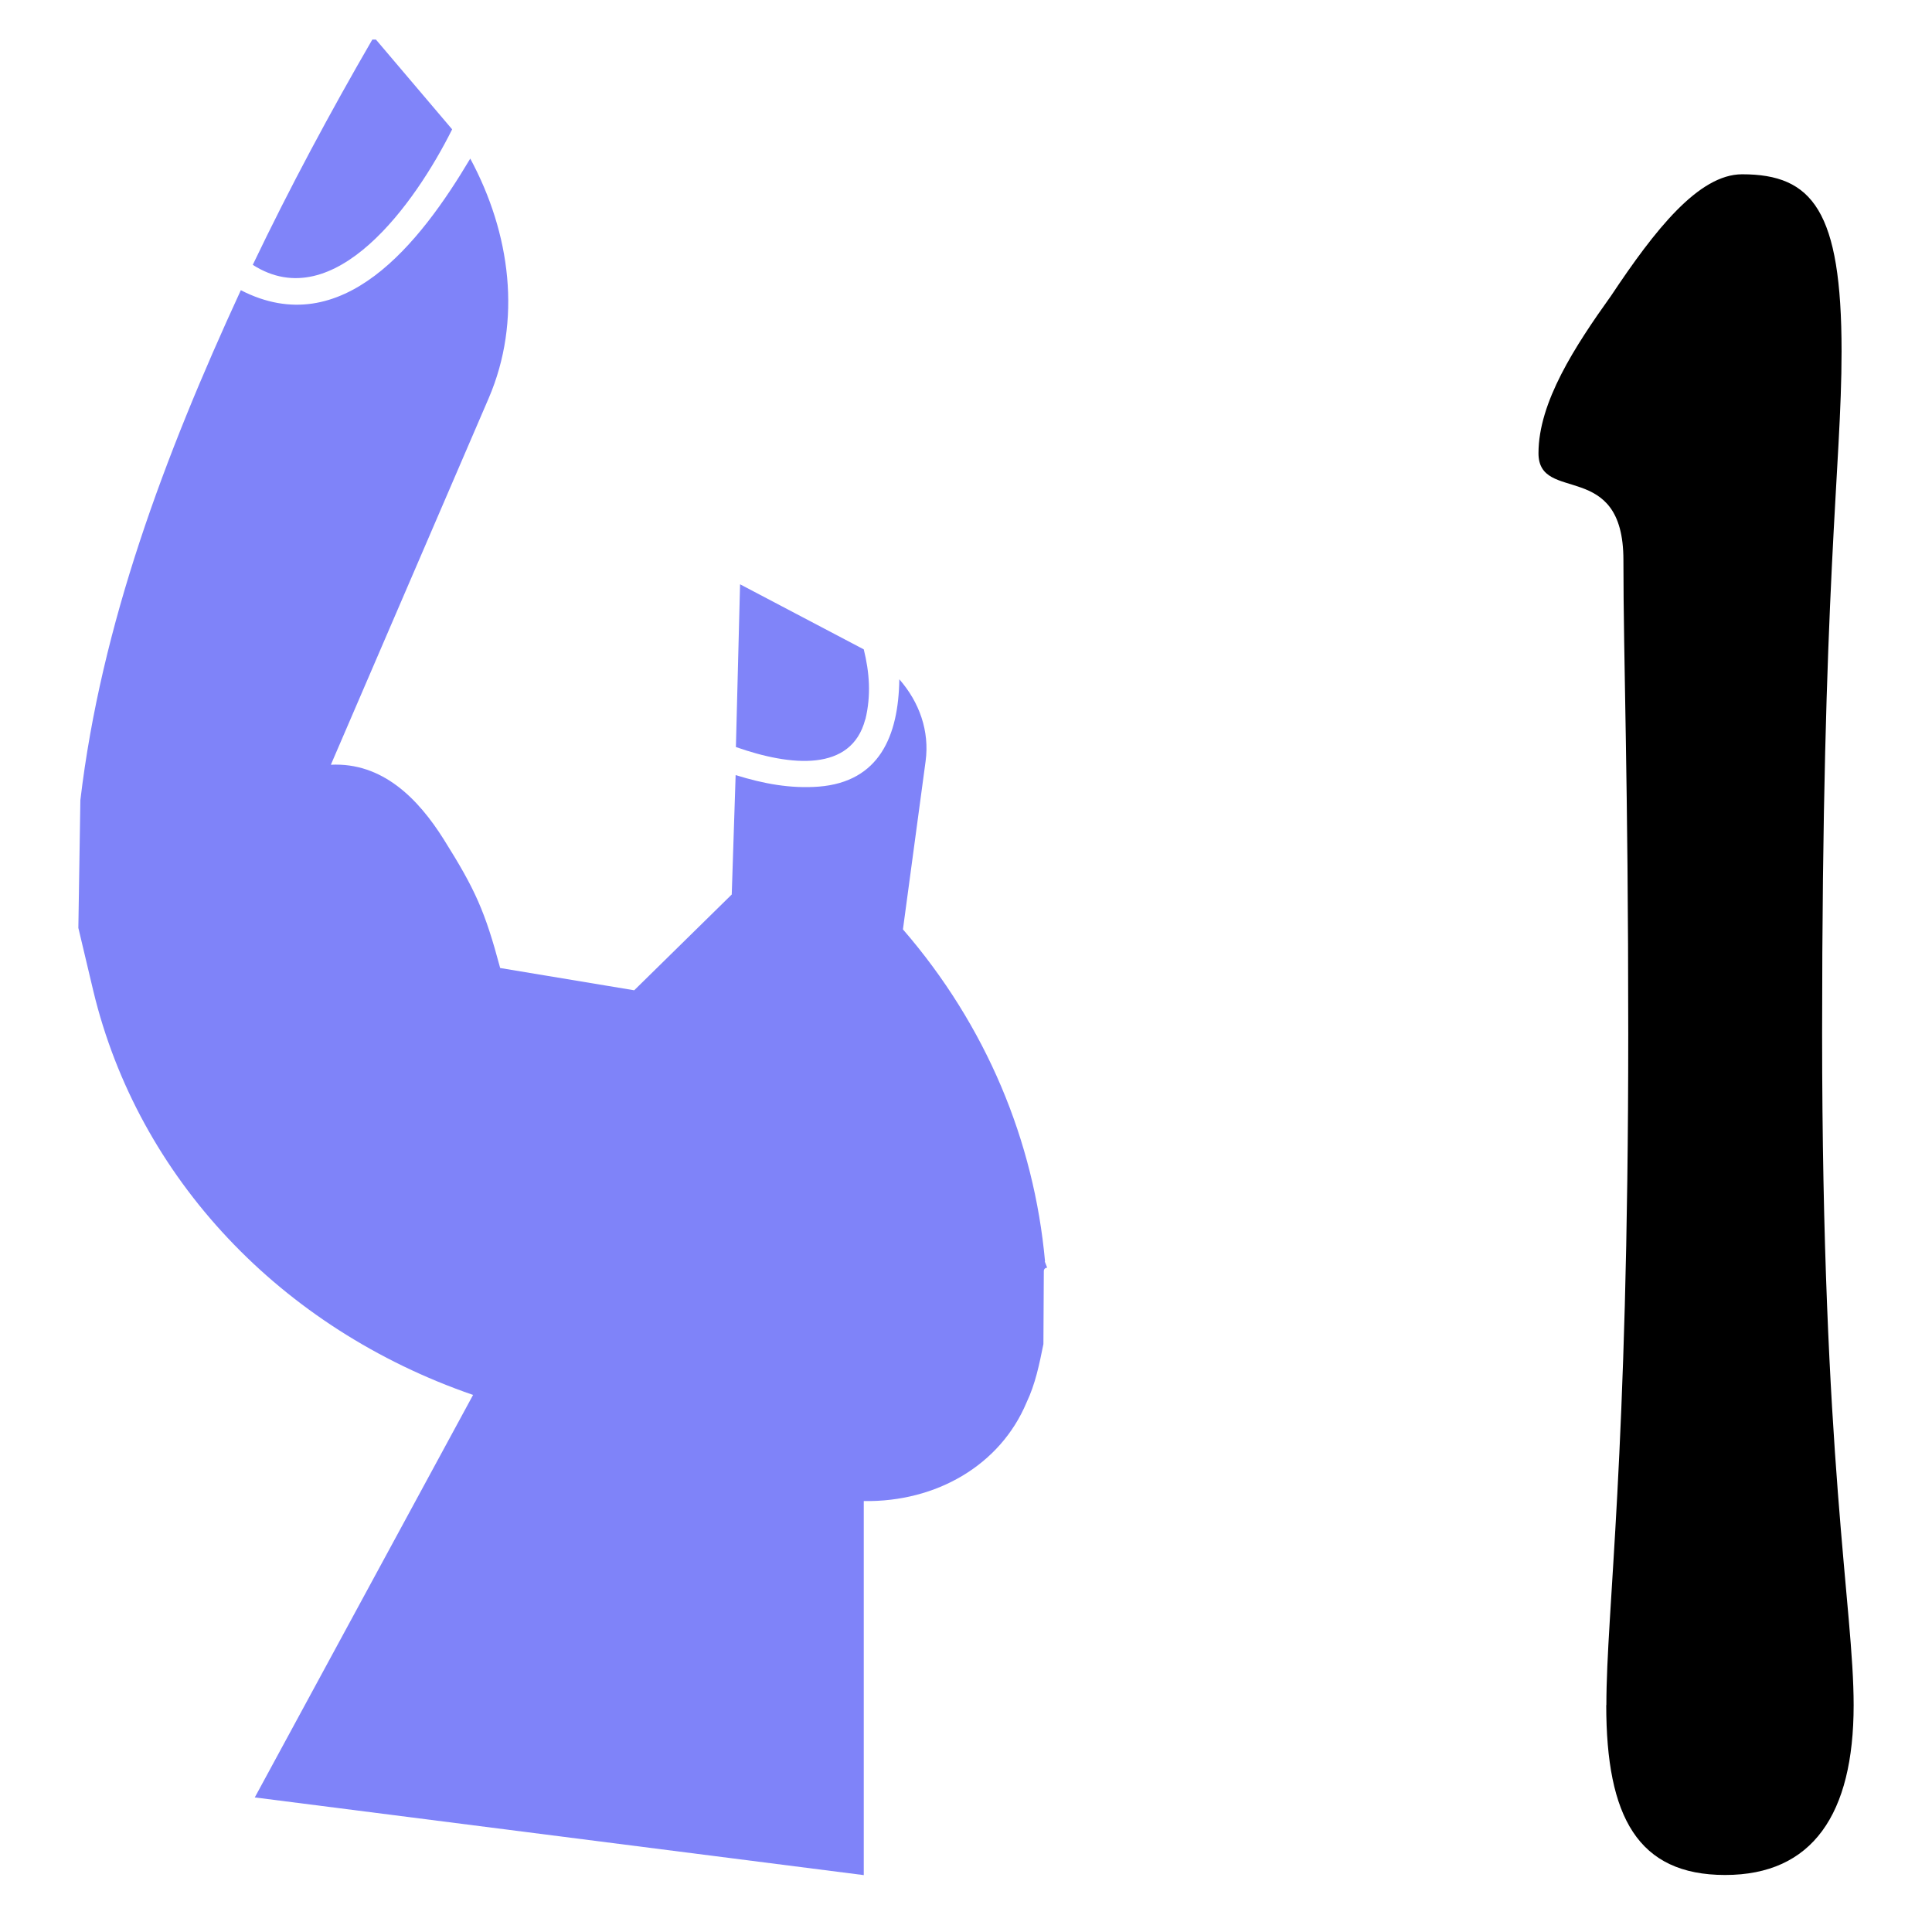
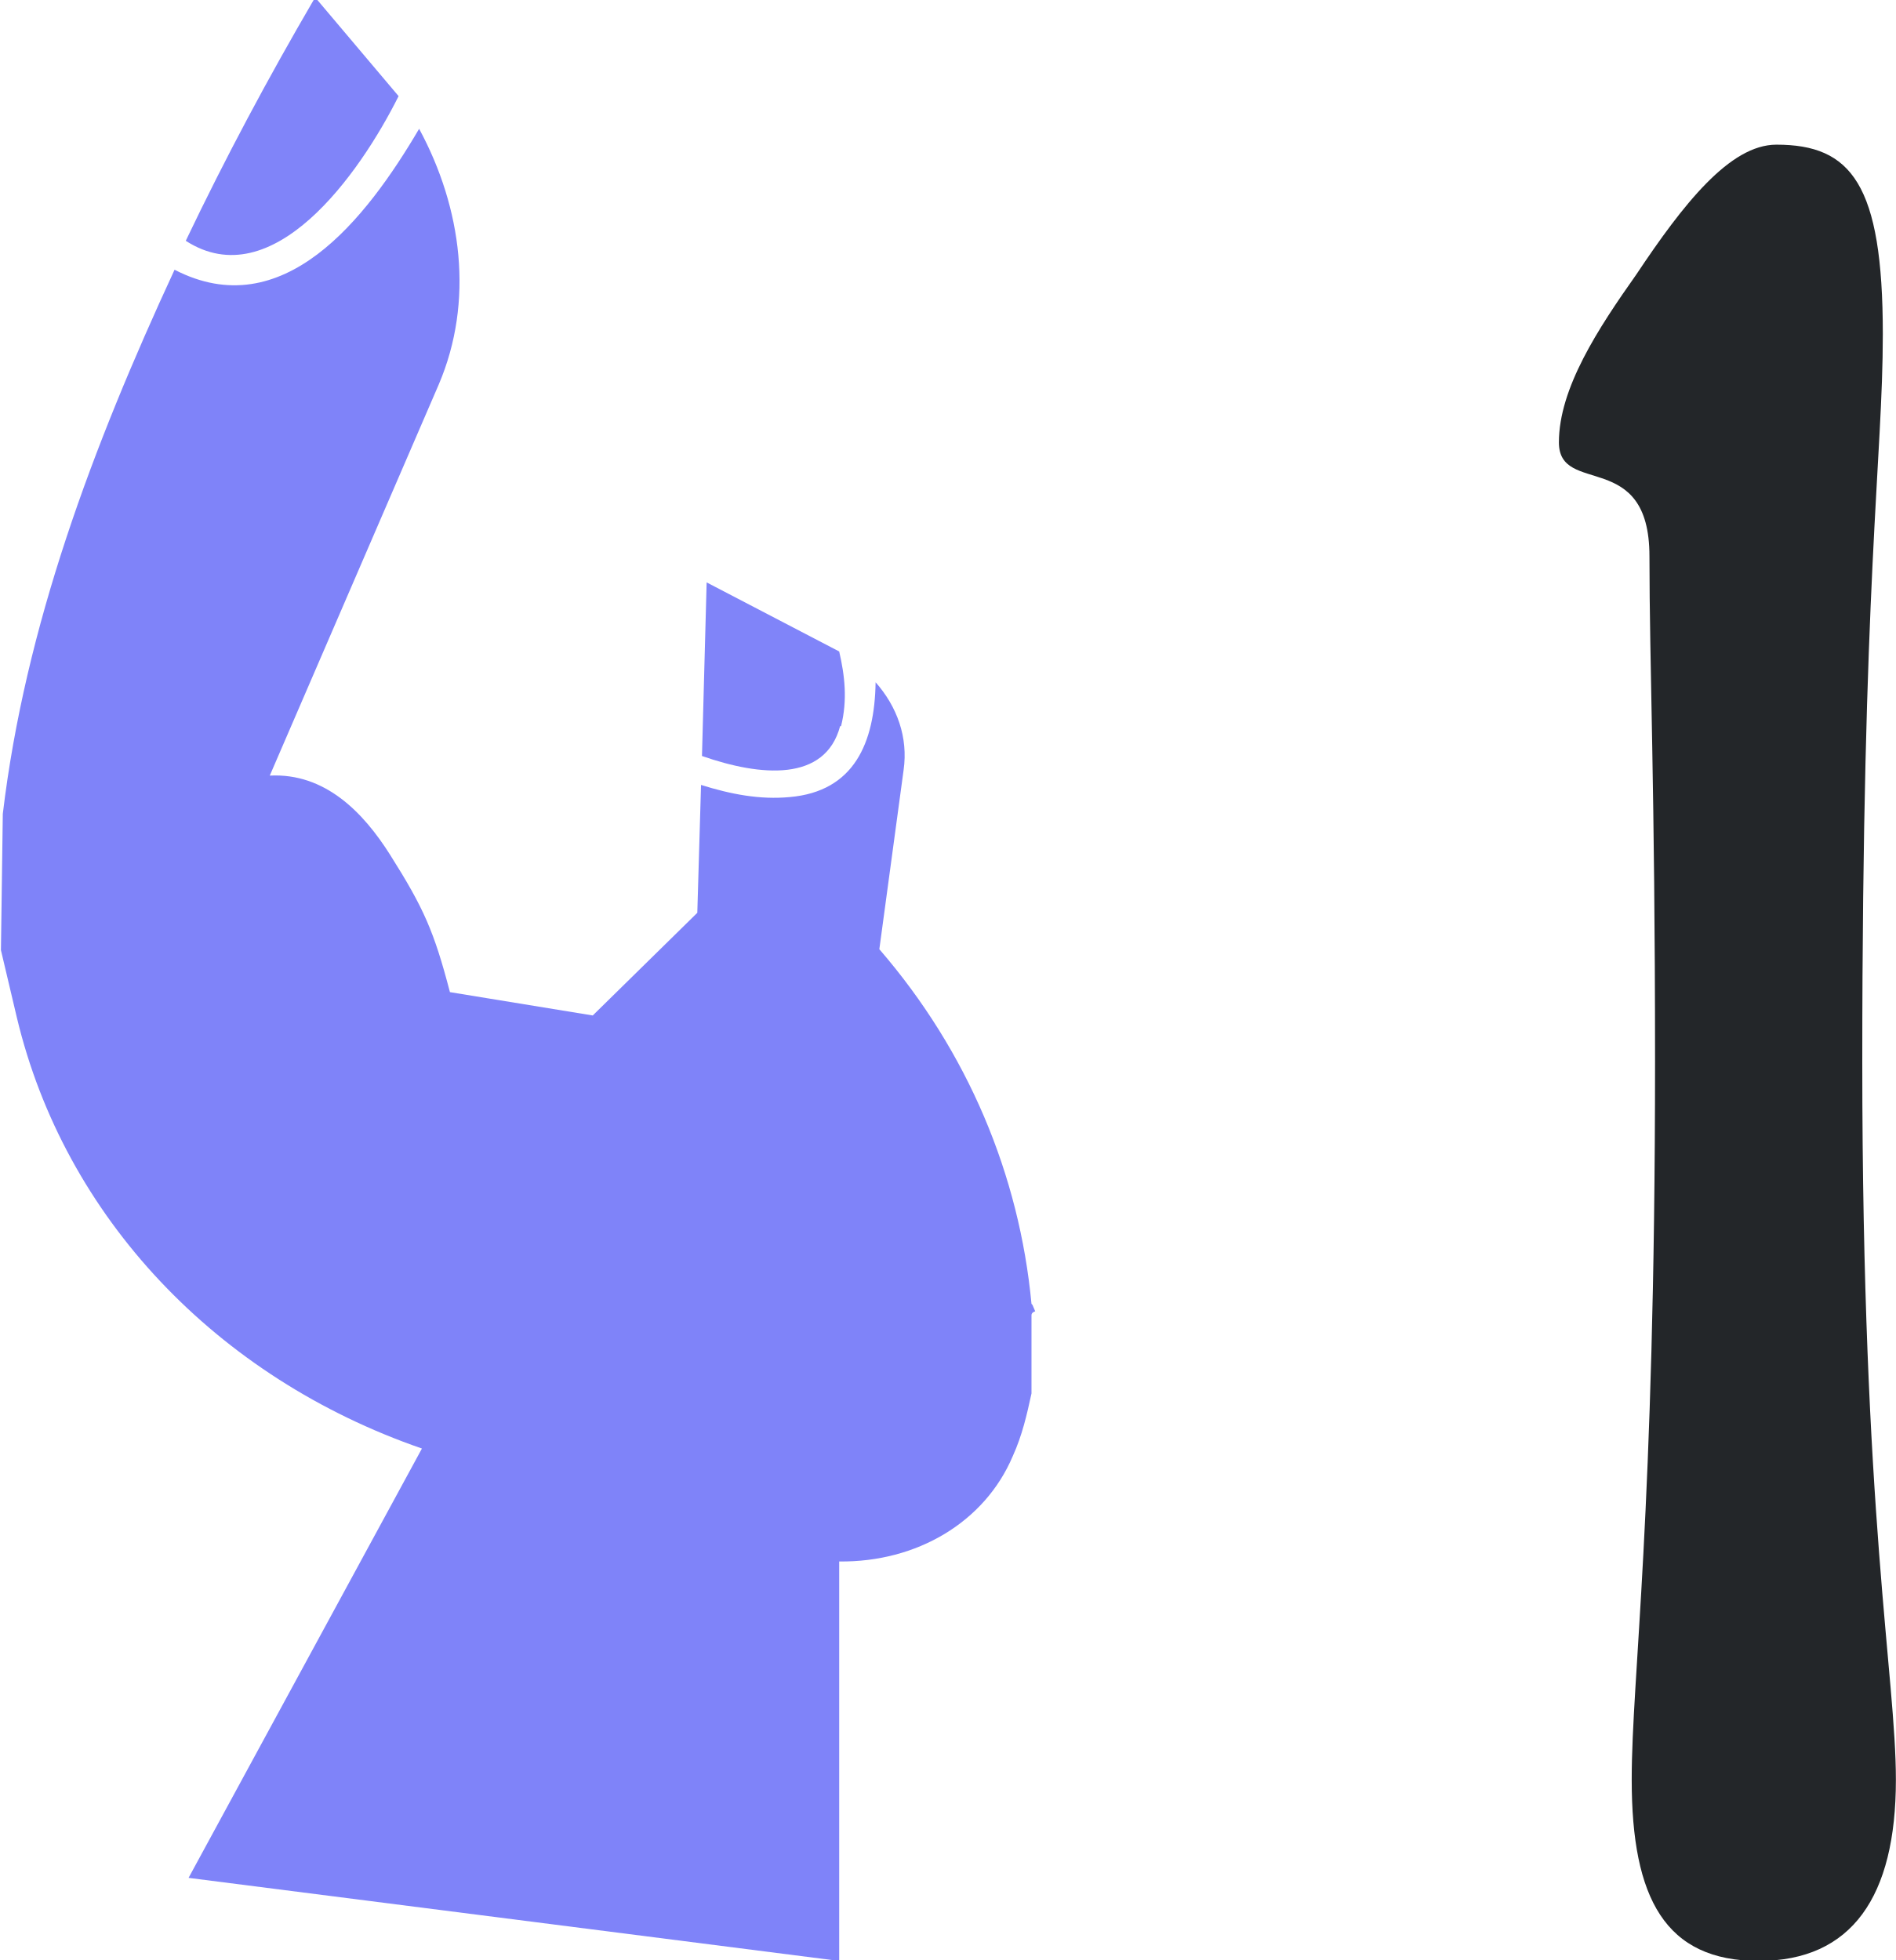
- <svg xmlns="http://www.w3.org/2000/svg" id="Layer_1" data-name="Layer 1" viewBox="0 0 144 144">
+ <svg xmlns="http://www.w3.org/2000/svg" id="Layer_2" data-name="Layer 2" viewBox="0 0 20.31 21">
  <defs>
    <style>
      .cls-1 {
        fill: #8084f9;
      }

      .cls-2 {
        fill: #7f83f9;
      }
+ 
+       .cls-3 {
+         fill: #232629;
+       }
    </style>
  </defs>
-   <g>
-     <path class="cls-1" d="M27.75,2.95h.27s5.68,6.69,5.68,6.69c-2.73,5.48-8.77,14-14.86,10.1,2.8-5.85,5.76-11.35,8.91-16.79Z" />
+   <g id="Layer_1-2" data-name="Layer 1">
    <g>
-       <path class="cls-2" d="M77.87,94.02l.18.47c-.11-.01-.25.08-.25.25l-.03,5.44c-.31,1.52-.59,2.95-1.26,4.36-1.95,4.65-6.71,7.43-12.13,7.34v27.88s-45.39-5.79-45.39-5.79l16.27-30c-14.34-4.94-24.95-16.18-28.3-30.09l-1.12-4.72.15-9.52c1.55-13.08,6.25-25.62,11.96-38.01,7.56,3.89,13.35-3.5,17.1-9.81,3,5.57,3.87,12.06,1.37,17.87l-11.76,27.31c3.85-.19,6.51,2.53,8.42,5.57,2.34,3.73,3.06,5.32,4.2,9.58l9.99,1.66,7.27-7.14.29-8.9c2.09.65,4.09,1.02,6.2.86,4.51-.36,5.94-3.77,6-8,1.5,1.71,2.26,3.87,1.96,6.1l-1.69,12.54c6.22,7.19,9.77,15.77,10.59,24.74Z" />
-       <path class="cls-1" d="M64.49,53.62c-1.03,3.94-5.54,3.5-9.64,2.06l.31-12.13,9.22,4.85c.42,1.7.56,3.41.12,5.22Z" />
+       <g>
+         <path class="cls-1" d="M3.36,0h.04l.87,1.03c-.42.84-1.35,2.15-2.28,1.55.43-.9.88-1.74,1.37-2.58Z" />
+         <g>
+           <path class="cls-2" d="M11.06,13.98l.03.07s-.04.01-.04.04v.84c-.05.23-.1.45-.2.67-.3.71-1.03,1.14-1.86,1.13v4.28l-6.97-.89,2.5-4.6c-2.2-.76-3.83-2.48-4.34-4.62l-.17-.72.02-1.46c.24-2.01.96-3.93,1.84-5.83,1.16.6,2.05-.54,2.62-1.51.46.85.59,1.85.21,2.74l-1.81,4.19c.59-.03,1,.39,1.29.85.36.57.47.82.64,1.47l1.53.25,1.12-1.1.04-1.37c.32.1.63.16.95.13.69-.06.91-.58.92-1.23.23.26.35.59.3.94l-.26,1.92c.95,1.1,1.5,2.42,1.63,3.8h0Z" />
+           <path class="cls-1" d="M9,7.78c-.16.6-.85.54-1.48.32l.05-1.86,1.42.74c.06.26.09.52.02.8h0Z" />
+         </g>
+       </g>
+       <path class="cls-3" d="M17.48,19.06c0-1.08.25-2.8.25-7.69,0-2.91-.06-4.25-.06-5.41s-.97-.64-.97-1.22.42-1.22.83-1.8c.5-.75,1-1.39,1.5-1.39.8,0,1.14.42,1.14,2.03,0,1.33-.22,2.64-.22,7.8,0,4.88.36,6.58.36,7.69,0,1.25-.47,1.94-1.47,1.94s-1.36-.67-1.36-1.94h0Z" />
    </g>
  </g>
-   <path d="M119.73,127.09c0-7.05,1.63-18.26,1.63-50.09,0-18.99-.36-27.67-.36-35.26s-6.33-4.16-6.33-7.96,2.71-7.96,5.42-11.75c3.25-4.88,6.51-9.04,9.76-9.04,5.24,0,7.41,2.71,7.41,13.2,0,8.68-1.45,17.18-1.45,50.81,0,31.82,2.35,42.85,2.35,50.09,0,8.14-3.07,12.66-9.58,12.66s-8.86-4.34-8.86-12.66Z" />
</svg>
